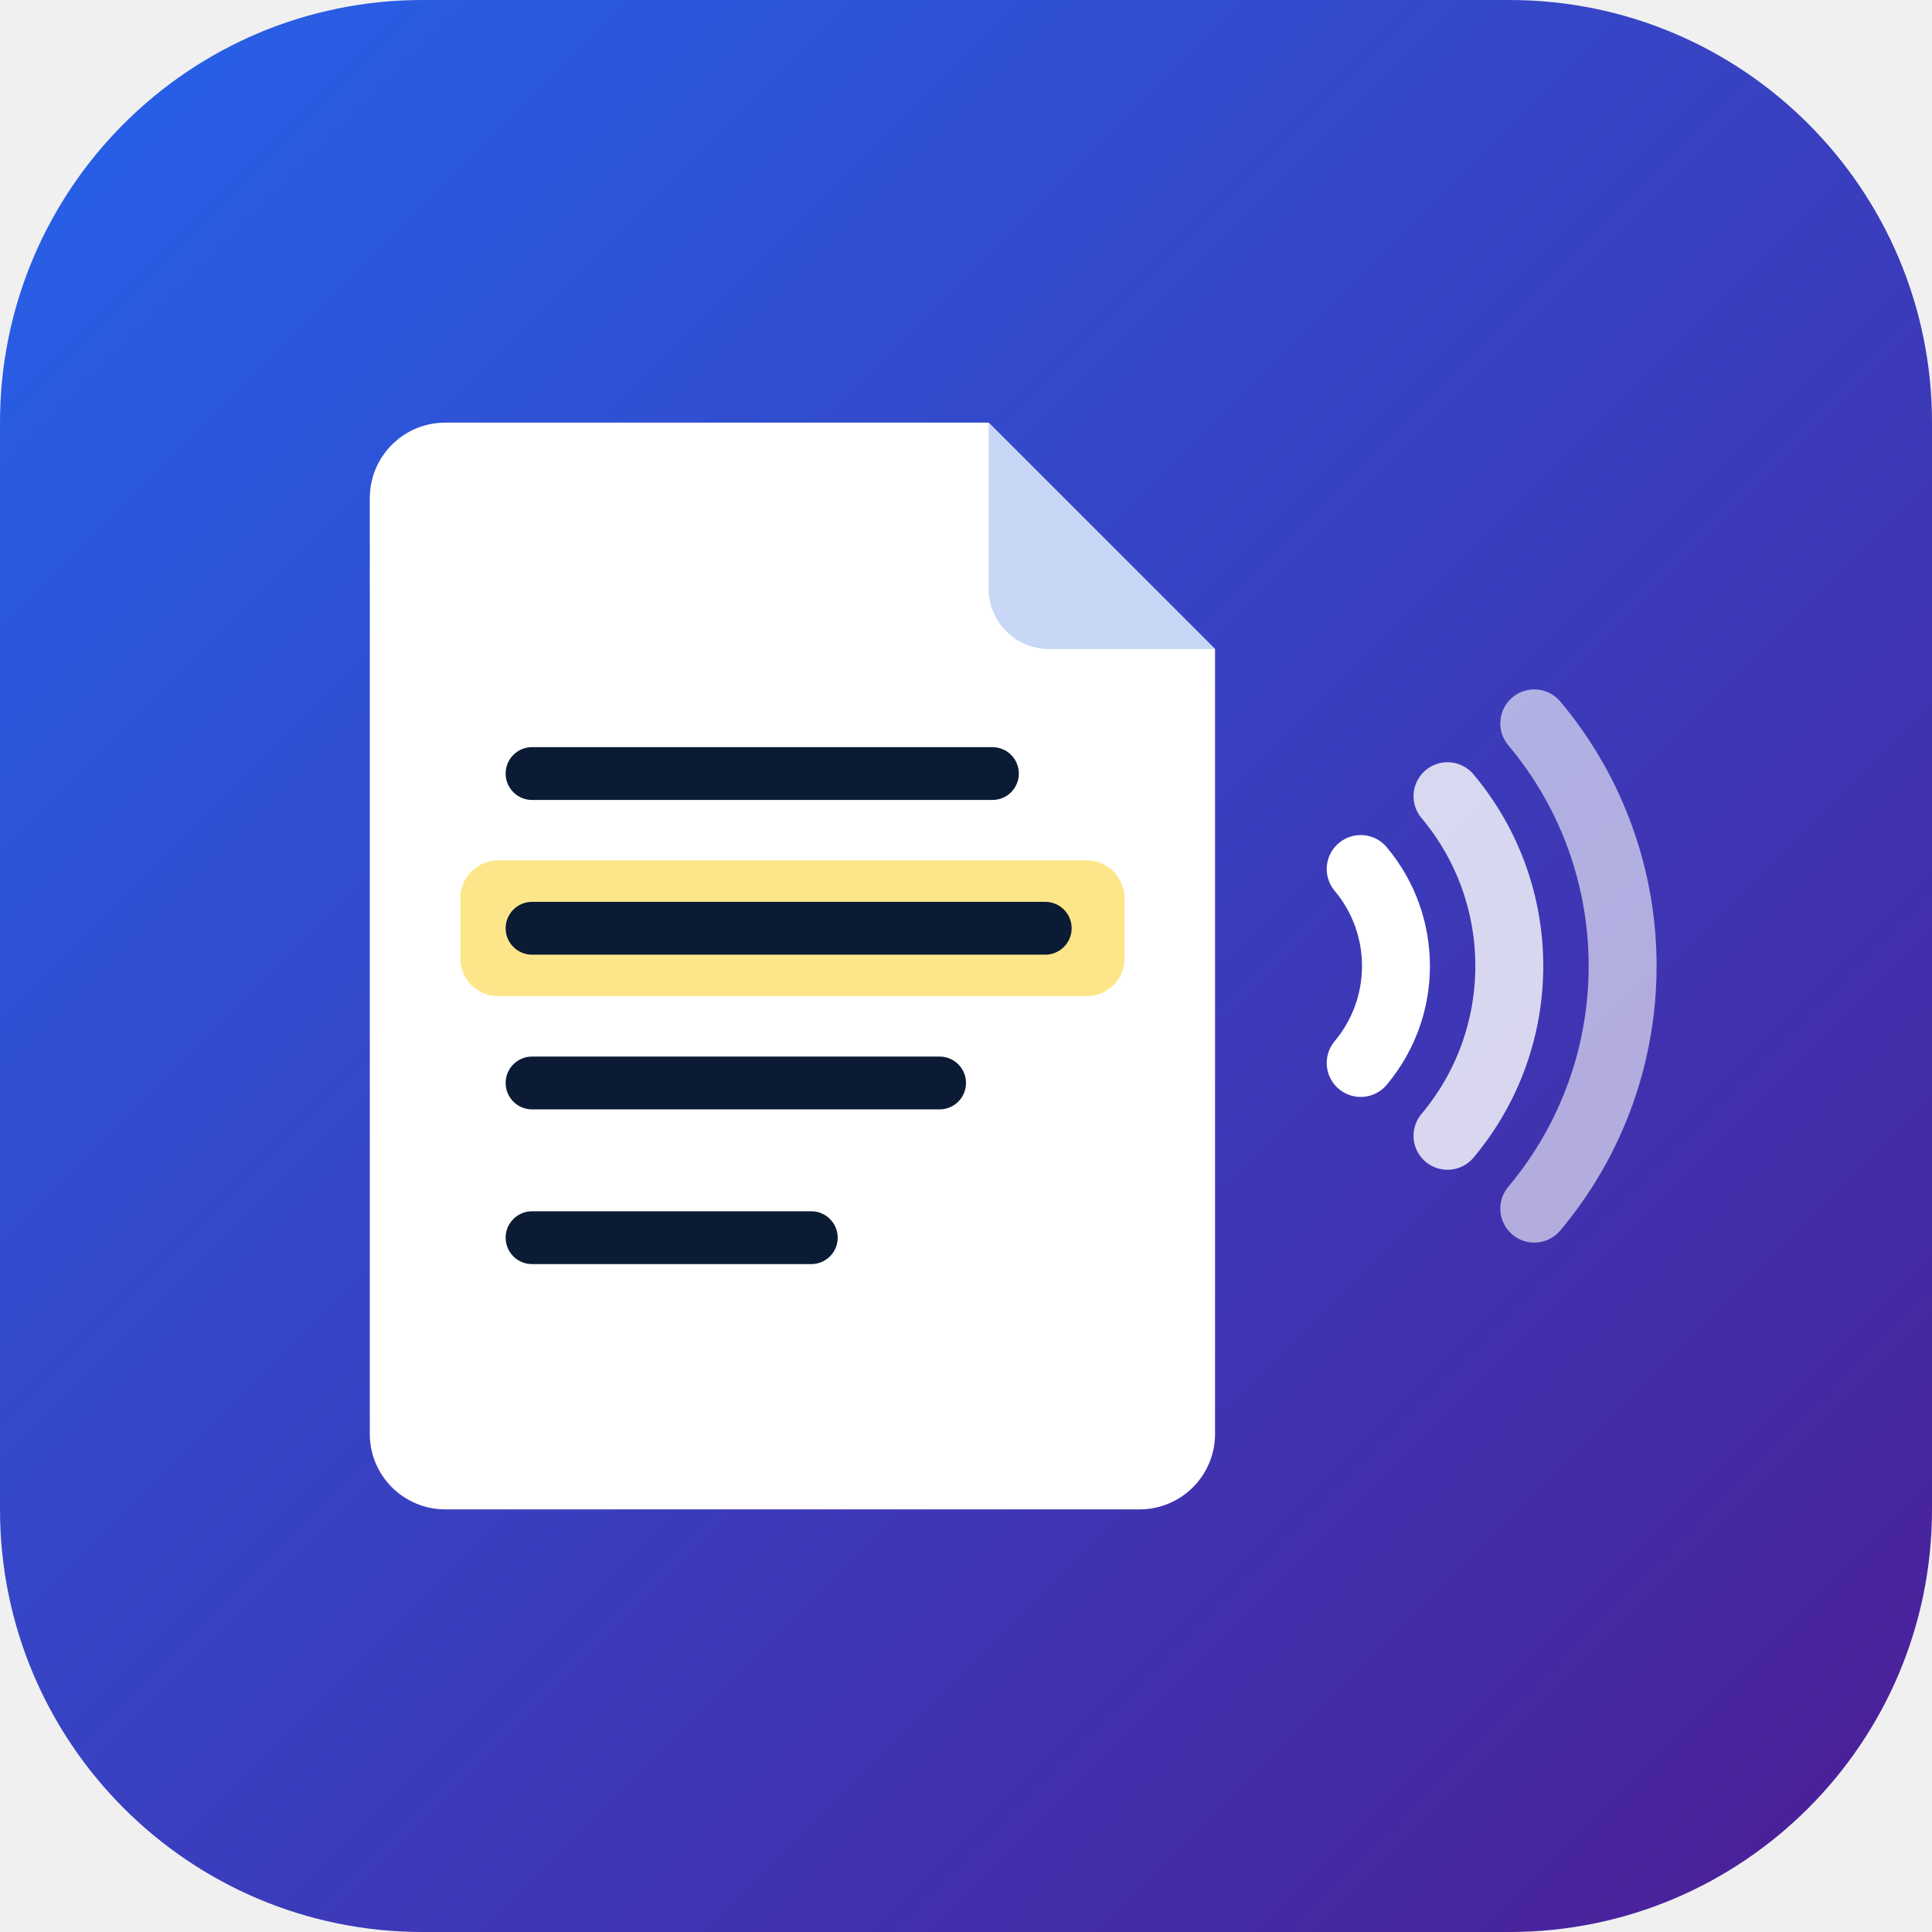
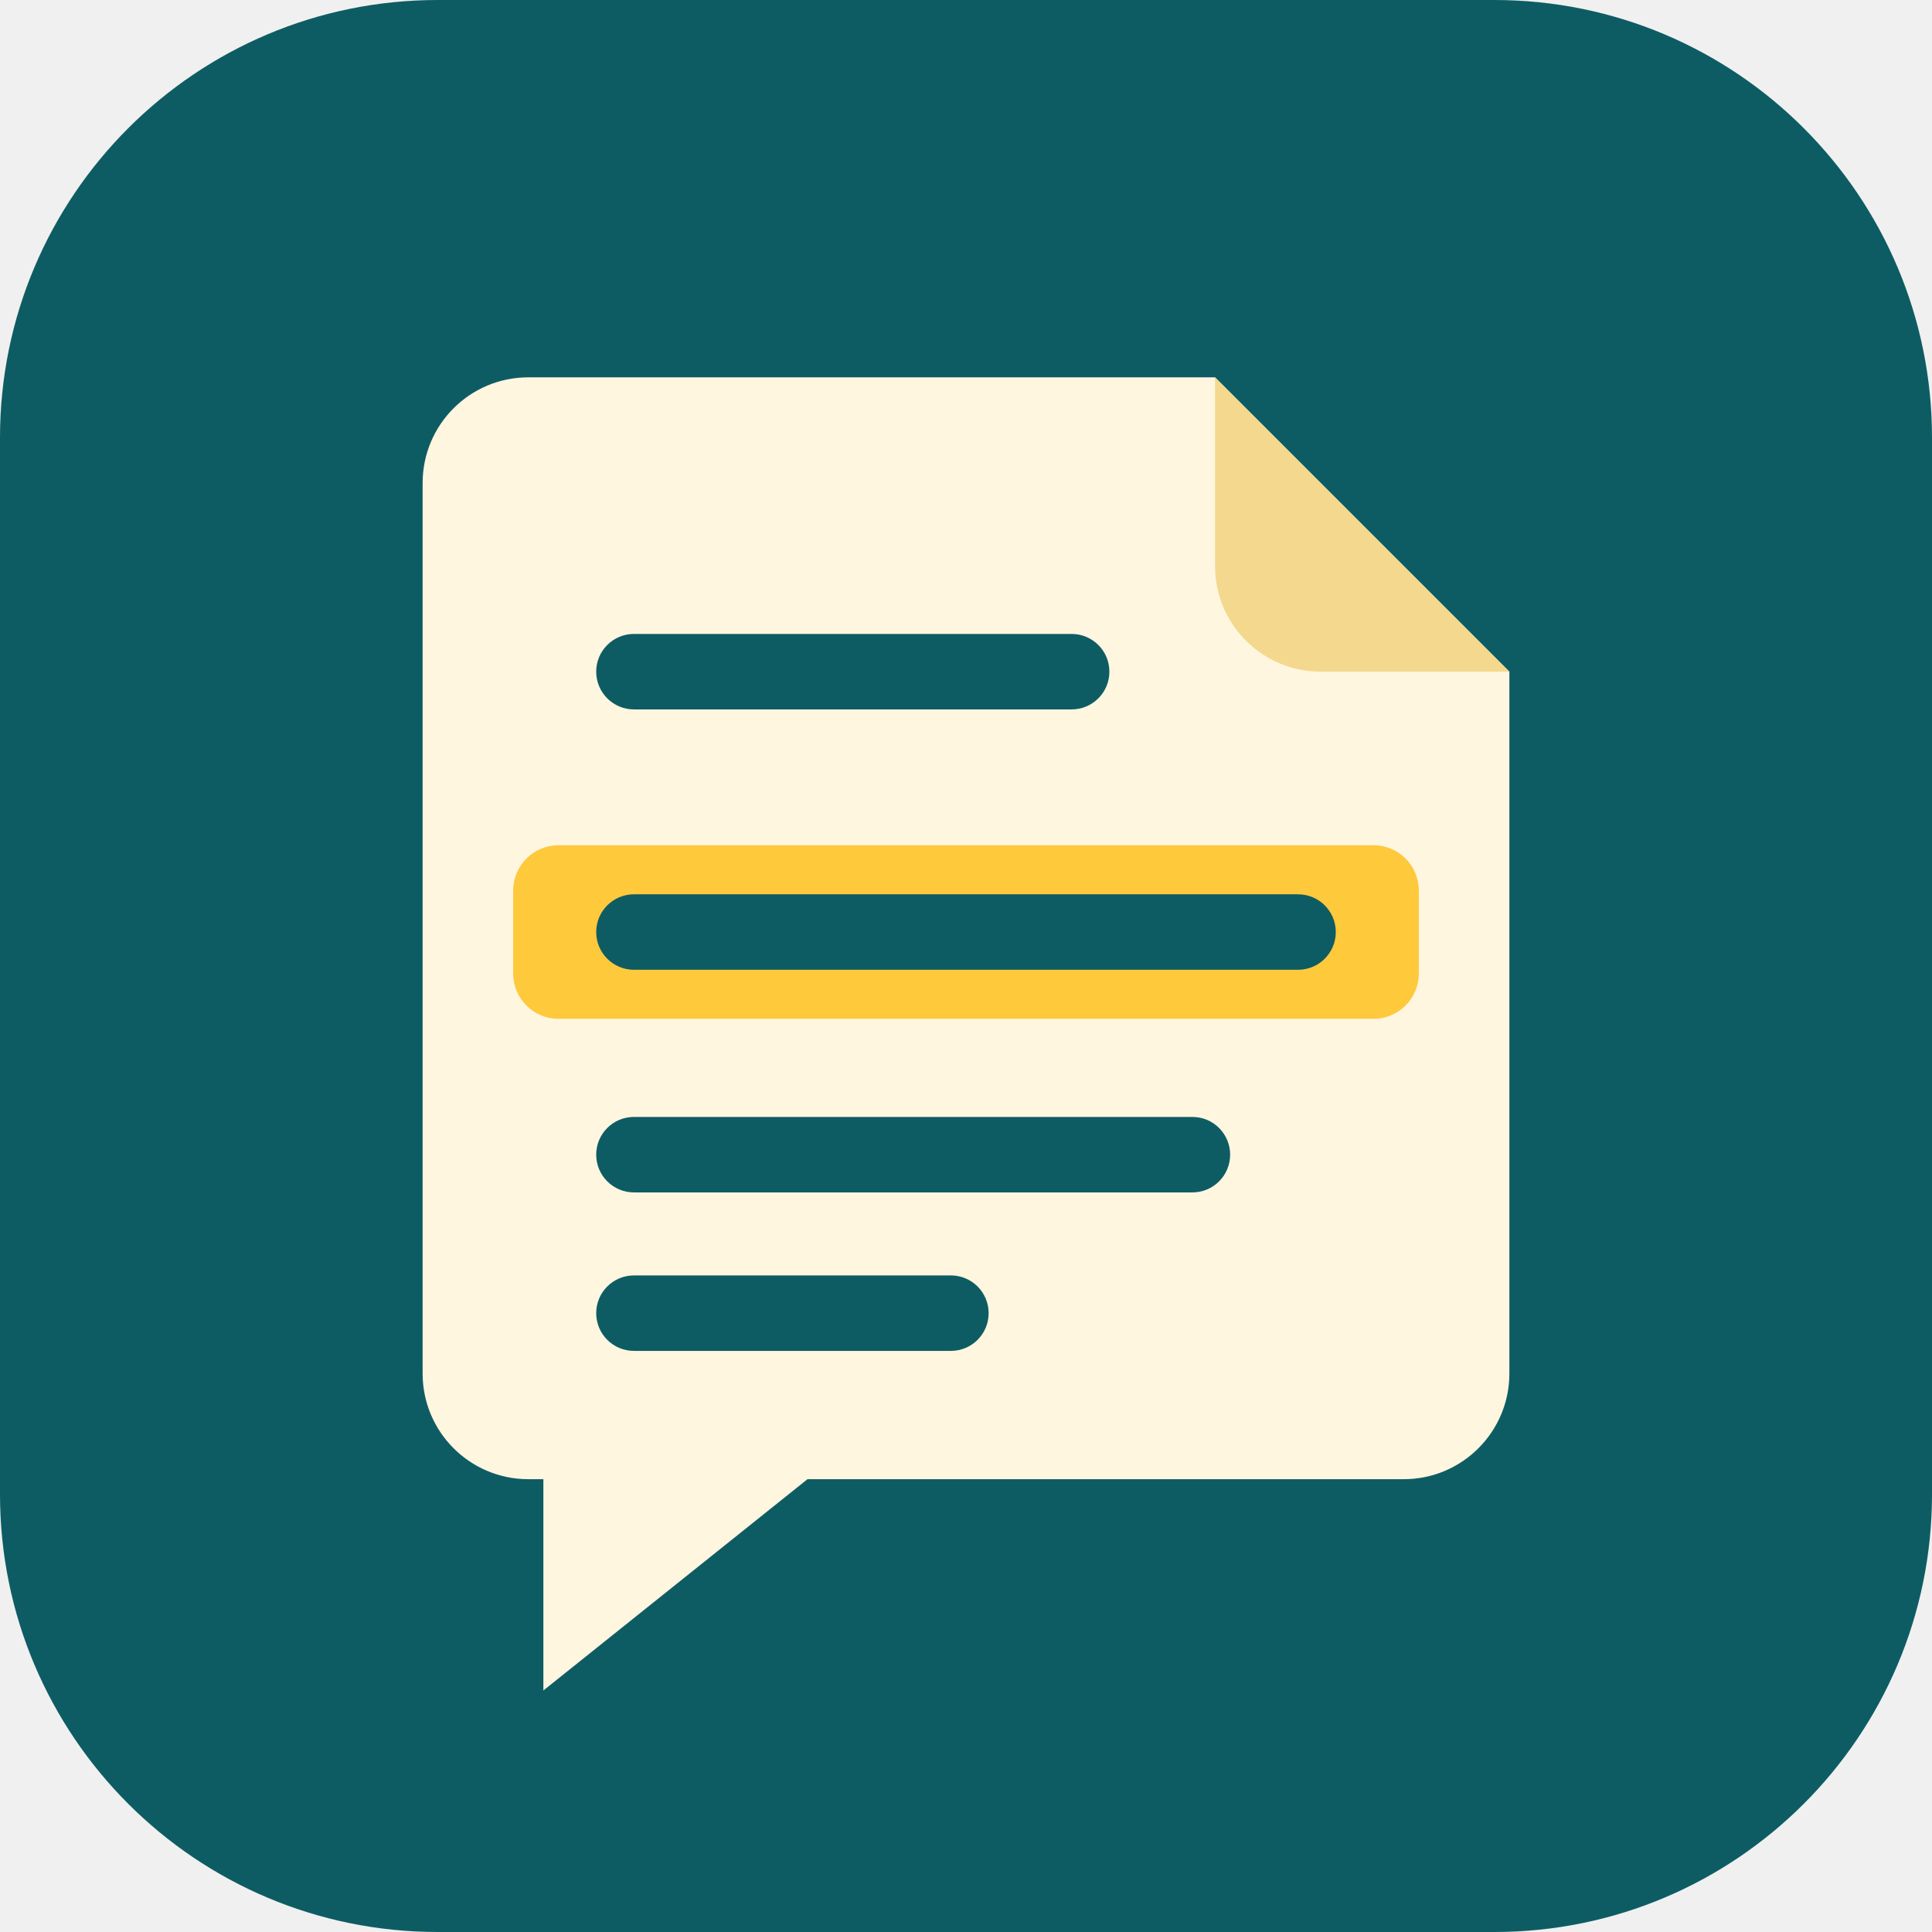
- <svg xmlns="http://www.w3.org/2000/svg" viewBox="0 0 512 512" width="512" height="512" role="img" aria-labelledby="t">
-   <defs>
-     <linearGradient id="tile" x1="0" y1="0" x2="1" y2="1">
-       <stop offset="0" stop-color="#2563EB" />
-       <stop offset="1" stop-color="#4C1D95" />
-     </linearGradient>
-   </defs>
-   <rect width="512" height="512" rx="112" fill="url(#tile)" />
-   <path d="M98 132a20 20 0 0 1 20-20h144l60 60v208a20 20 0 0 1-20 20H118a20 20 0 0 1-20-20z" fill="#FFFFFF" />
-   <path d="M262 112v44a16 16 0 0 0 16 16h44z" fill="#C7D7F5" />
-   <rect x="122" y="228" width="176" height="36" rx="10" fill="#FDE68A" />
-   <rect x="134" y="198" width="136" height="14" rx="7" fill="#0B1B33" />
-   <rect x="134" y="239" width="150" height="14" rx="7" fill="#0B1B33" />
-   <rect x="134" y="280" width="122" height="14" rx="7" fill="#0B1B33" />
-   <rect x="134" y="321" width="88" height="14" rx="7" fill="#0B1B33" />
-   <g fill="none" stroke="#FFFFFF" stroke-linecap="round" stroke-width="18">
-     <path d="M360.6 230.3A40 40 0 0 1 360.6 281.7" />
-     <path d="M383.6 211A70 70 0 0 1 383.6 301" opacity="0.8" />
-     <path d="M406.6 191.7A100 100 0 0 1 406.6 320.3" opacity="0.6" />
-   </g>
+ <svg xmlns="http://www.w3.org/2000/svg" viewBox="0 0 512 512" width="512" height="512" role="img" aria-label="Olivaasi">
+   <rect width="512" height="512" rx="116" fill="#0E5C63" />
+   <path d="M140 100H322L400 178V364A28 28 0 0 1 372 392H214L144 448V392H140A28 28 0 0 1 112 364V128A28 28 0 0 1 140 100Z" fill="#FFF6E0" />
+   <path d="M322 100V150A28 28 0 0 0 350 178H400Z" fill="#F3D88E" />
+   <rect x="136" y="224" width="240" height="46" rx="12" fill="#FFC93C" />
+   <rect x="158" y="168" width="136" height="20" rx="10" fill="#0E5C63" />
+   <rect x="158" y="237" width="196" height="20" rx="10" fill="#0E5C63" />
+   <rect x="158" y="296" width="168" height="20" rx="10" fill="#0E5C63" />
+   <rect x="158" y="338" width="104" height="20" rx="10" fill="#0E5C63" />
</svg>
